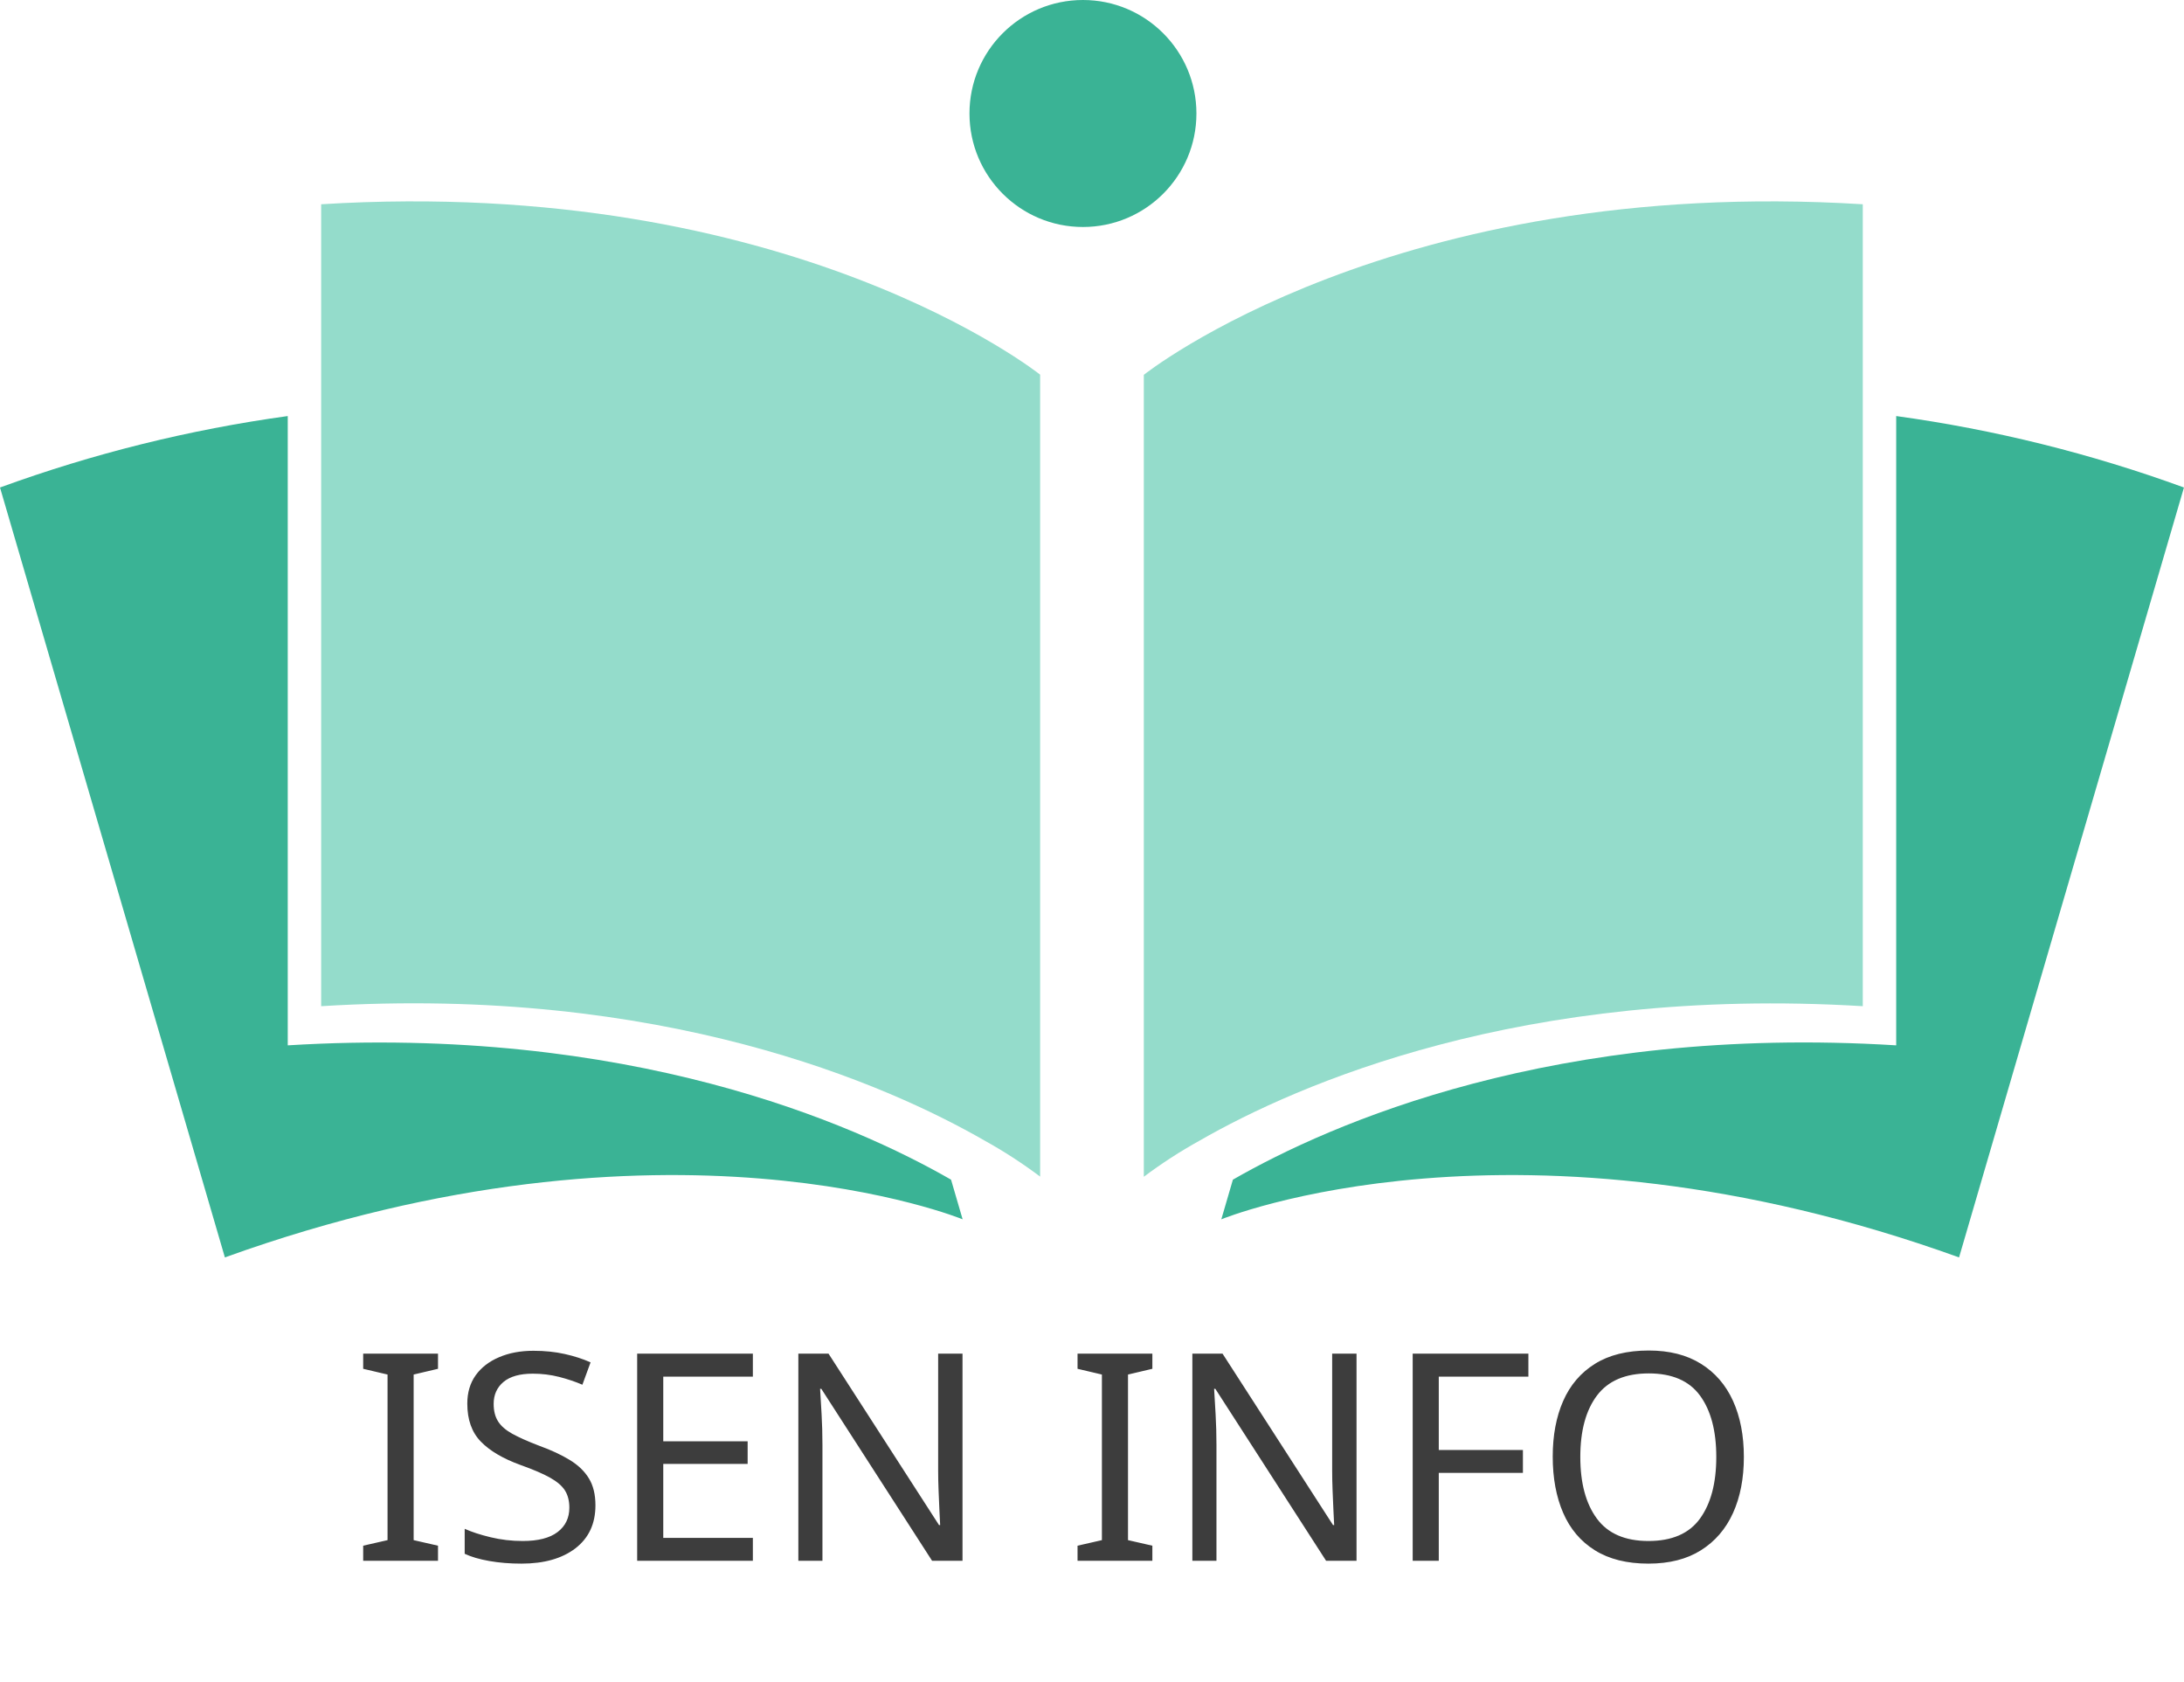
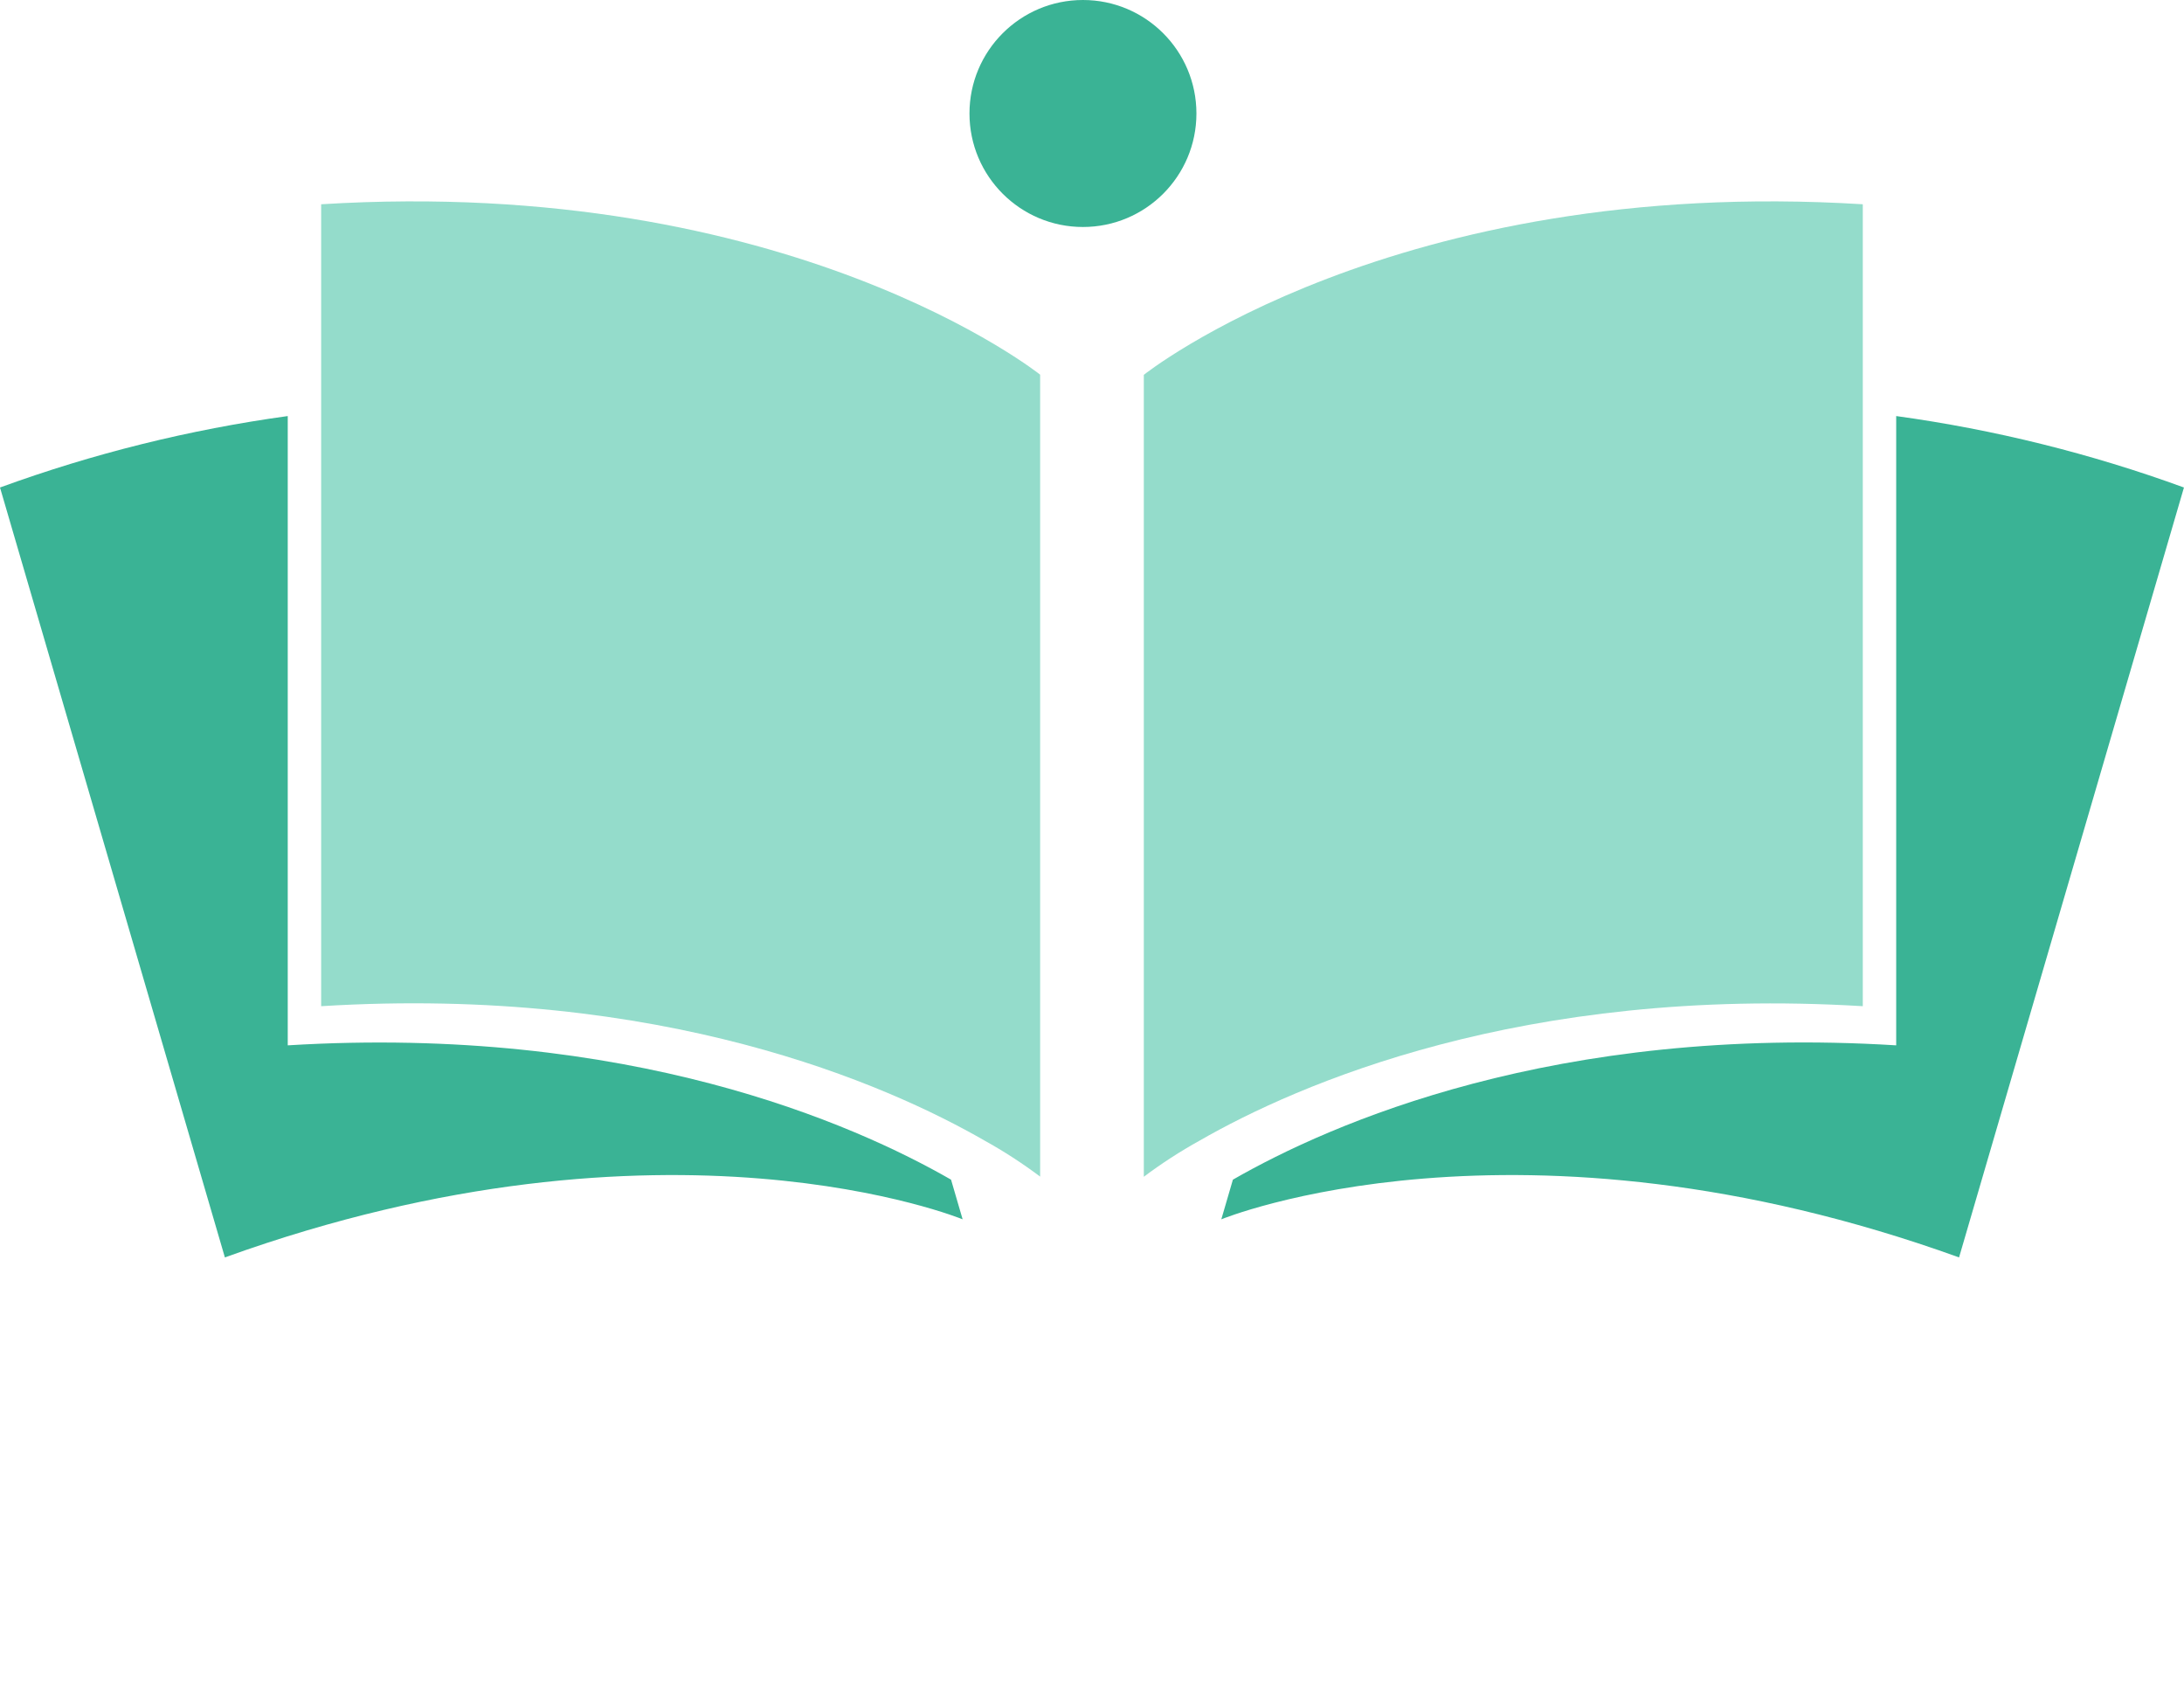
<svg xmlns="http://www.w3.org/2000/svg" id="Calque_1" data-name="Calque 1" viewBox="0 0 392.25 301.95">
  <defs>
    <style>.cls-1{fill:#94dccb;}.cls-2{fill:#3ab395;}.cls-3{font-size:52.07px;fill:#3d3d3d;font-family:Cocogoose;}</style>
  </defs>
  <path class="cls-1" d="M388.44,135.71v144C327.19,276,286.82,293.8,269.31,303.86a86.41,86.41,0,0,0-10,6.48v-144S304.12,130.49,388.44,135.71Z" transform="translate(-53.88 -99.03)" />
  <path class="cls-2" d="M446.12,186.57,405.73,324.82c-79.48-28.66-132.5-6.84-132.5-6.84l2.08-7.12c17.51-10.06,57.88-27.91,119.13-24.12v-113A250.38,250.38,0,0,1,446.12,186.57Z" transform="translate(-53.88 -99.03)" />
  <path class="cls-1" d="M111.56,135.71v144c61.25-3.79,101.62,14.06,119.13,24.12a86.41,86.41,0,0,1,10,6.48v-144S195.88,130.49,111.56,135.71Z" transform="translate(-53.88 -99.03)" />
  <path class="cls-2" d="M53.88,186.57,94.27,324.82c79.48-28.66,132.5-6.84,132.5-6.84l-2.08-7.12C207.18,300.8,166.81,283,105.56,286.74v-113A250.38,250.38,0,0,0,53.88,186.57Z" transform="translate(-53.88 -99.03)" />
  <circle class="cls-2" cx="194.5" cy="20.38" r="20.38" />
-   <text class="cls-3" transform="translate(63.15 280.26)">ISEN INFO</text>
</svg>
